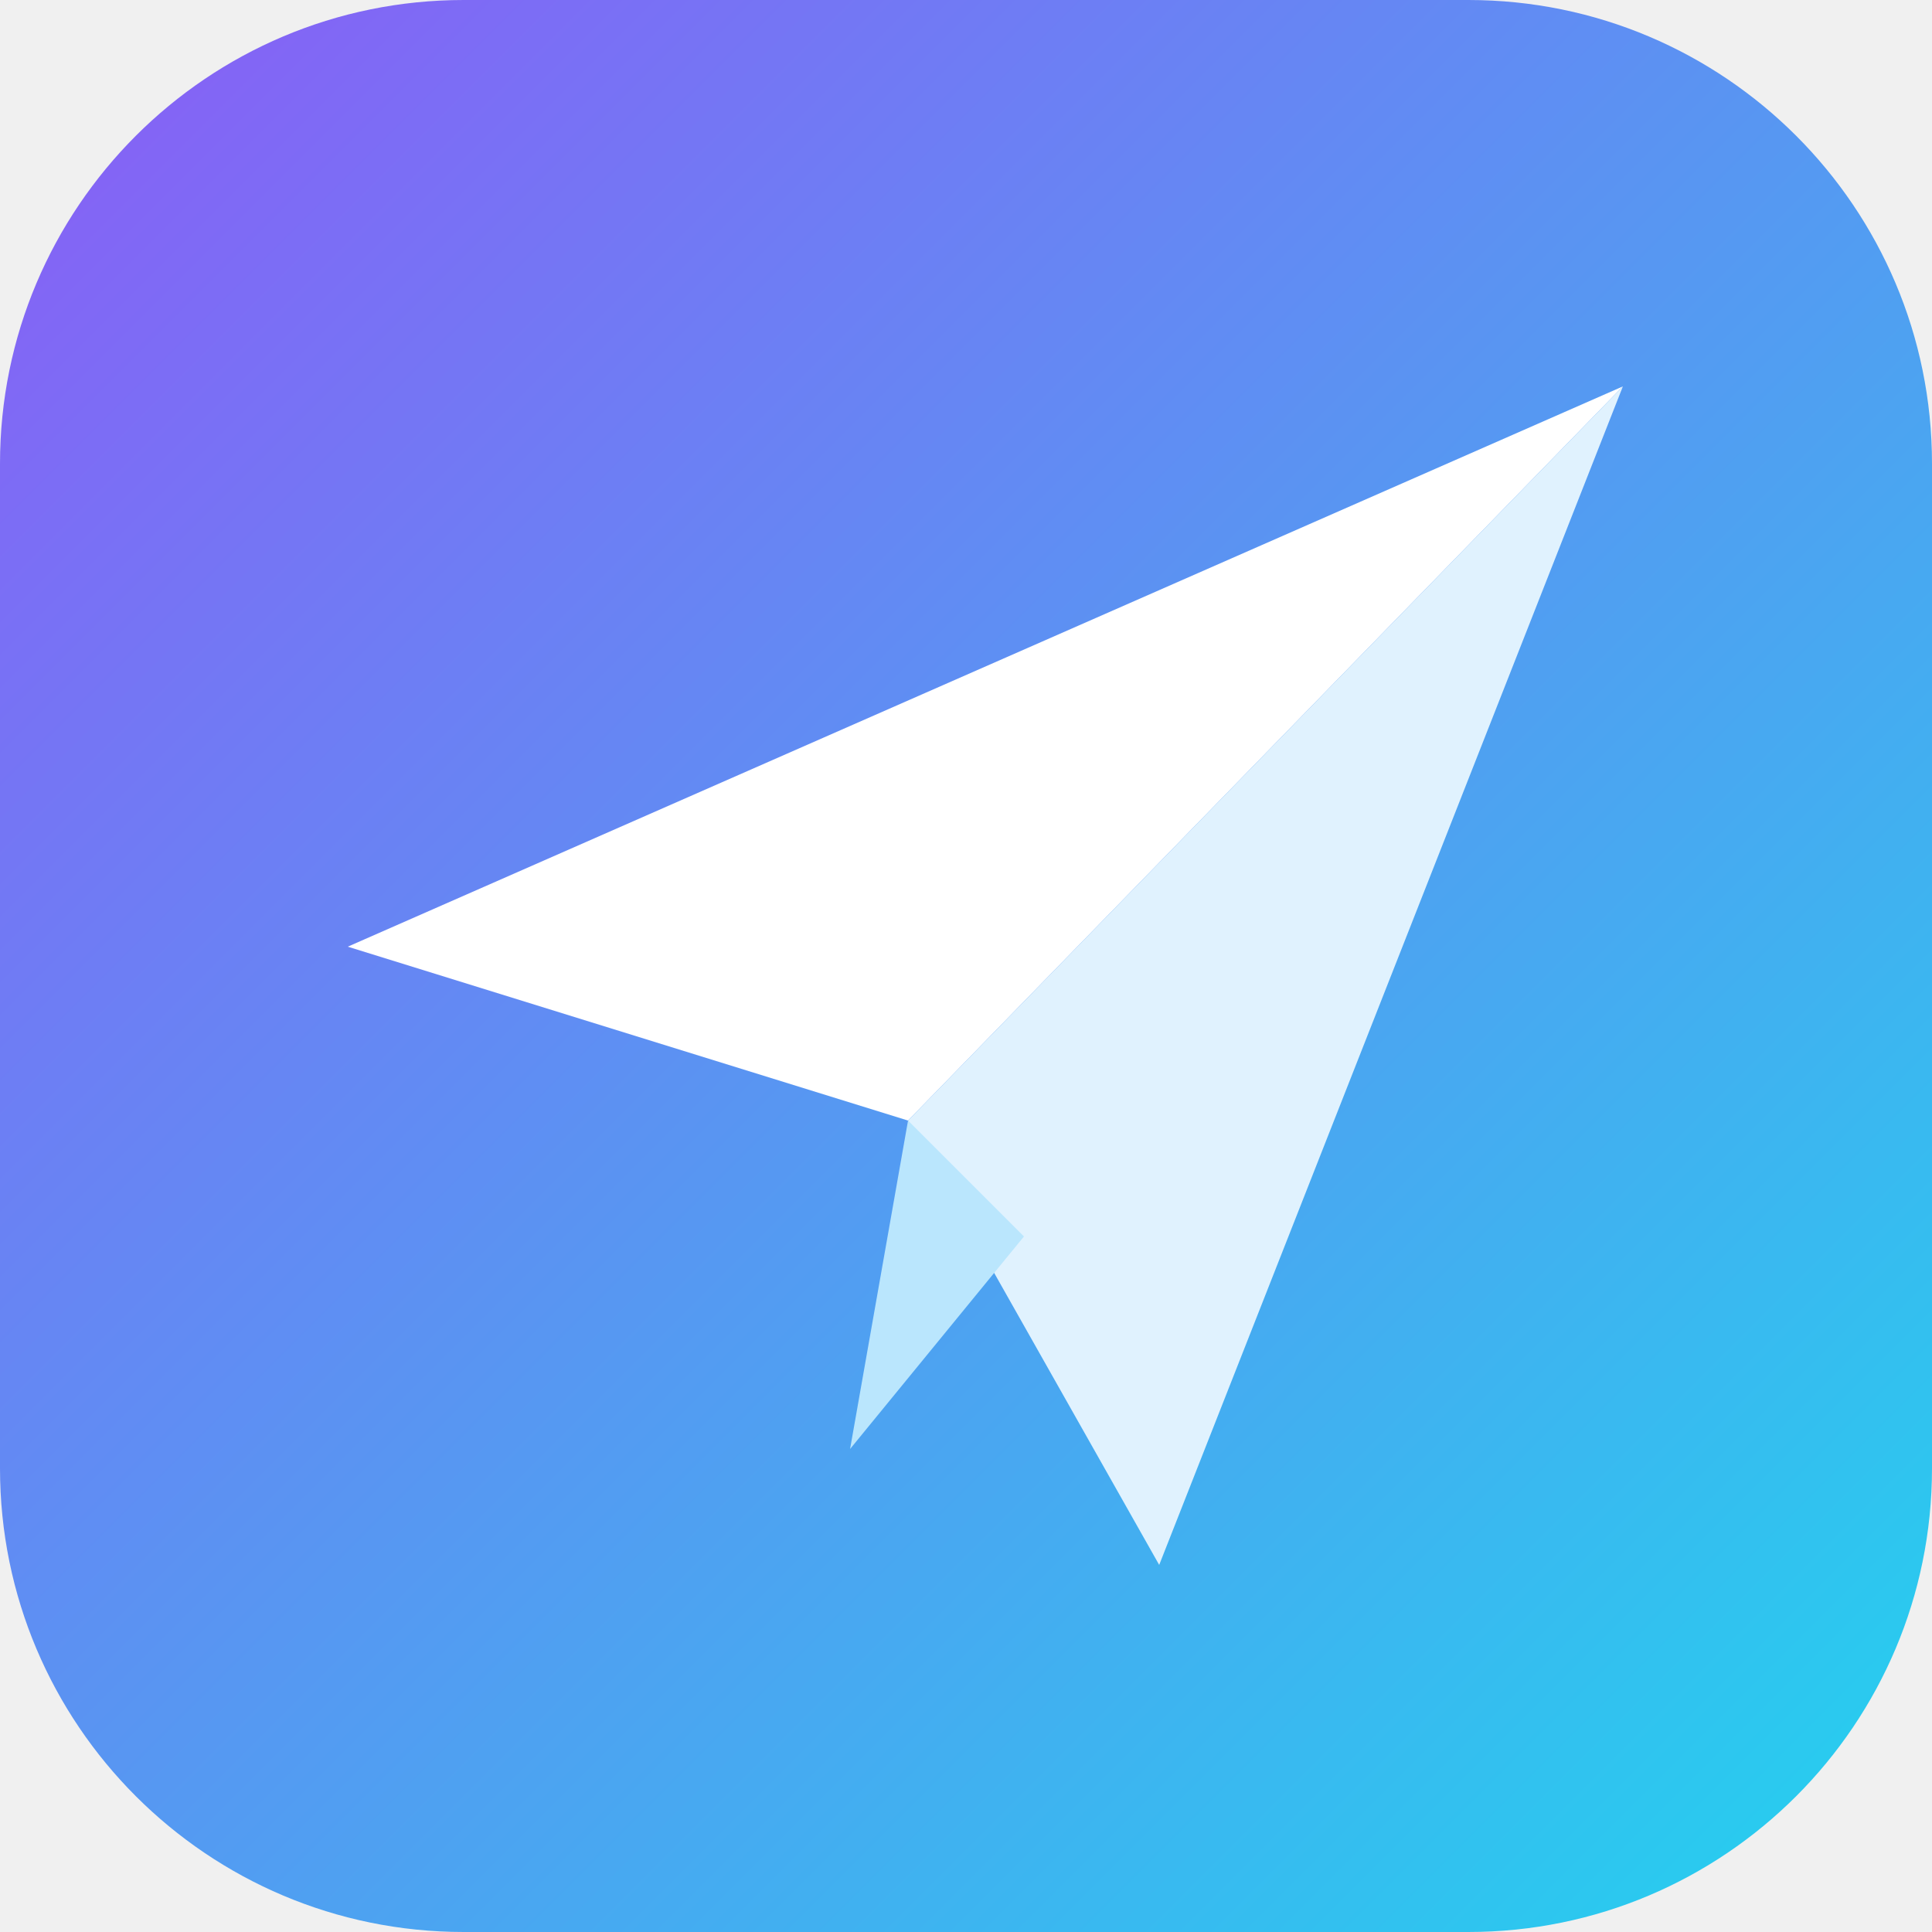
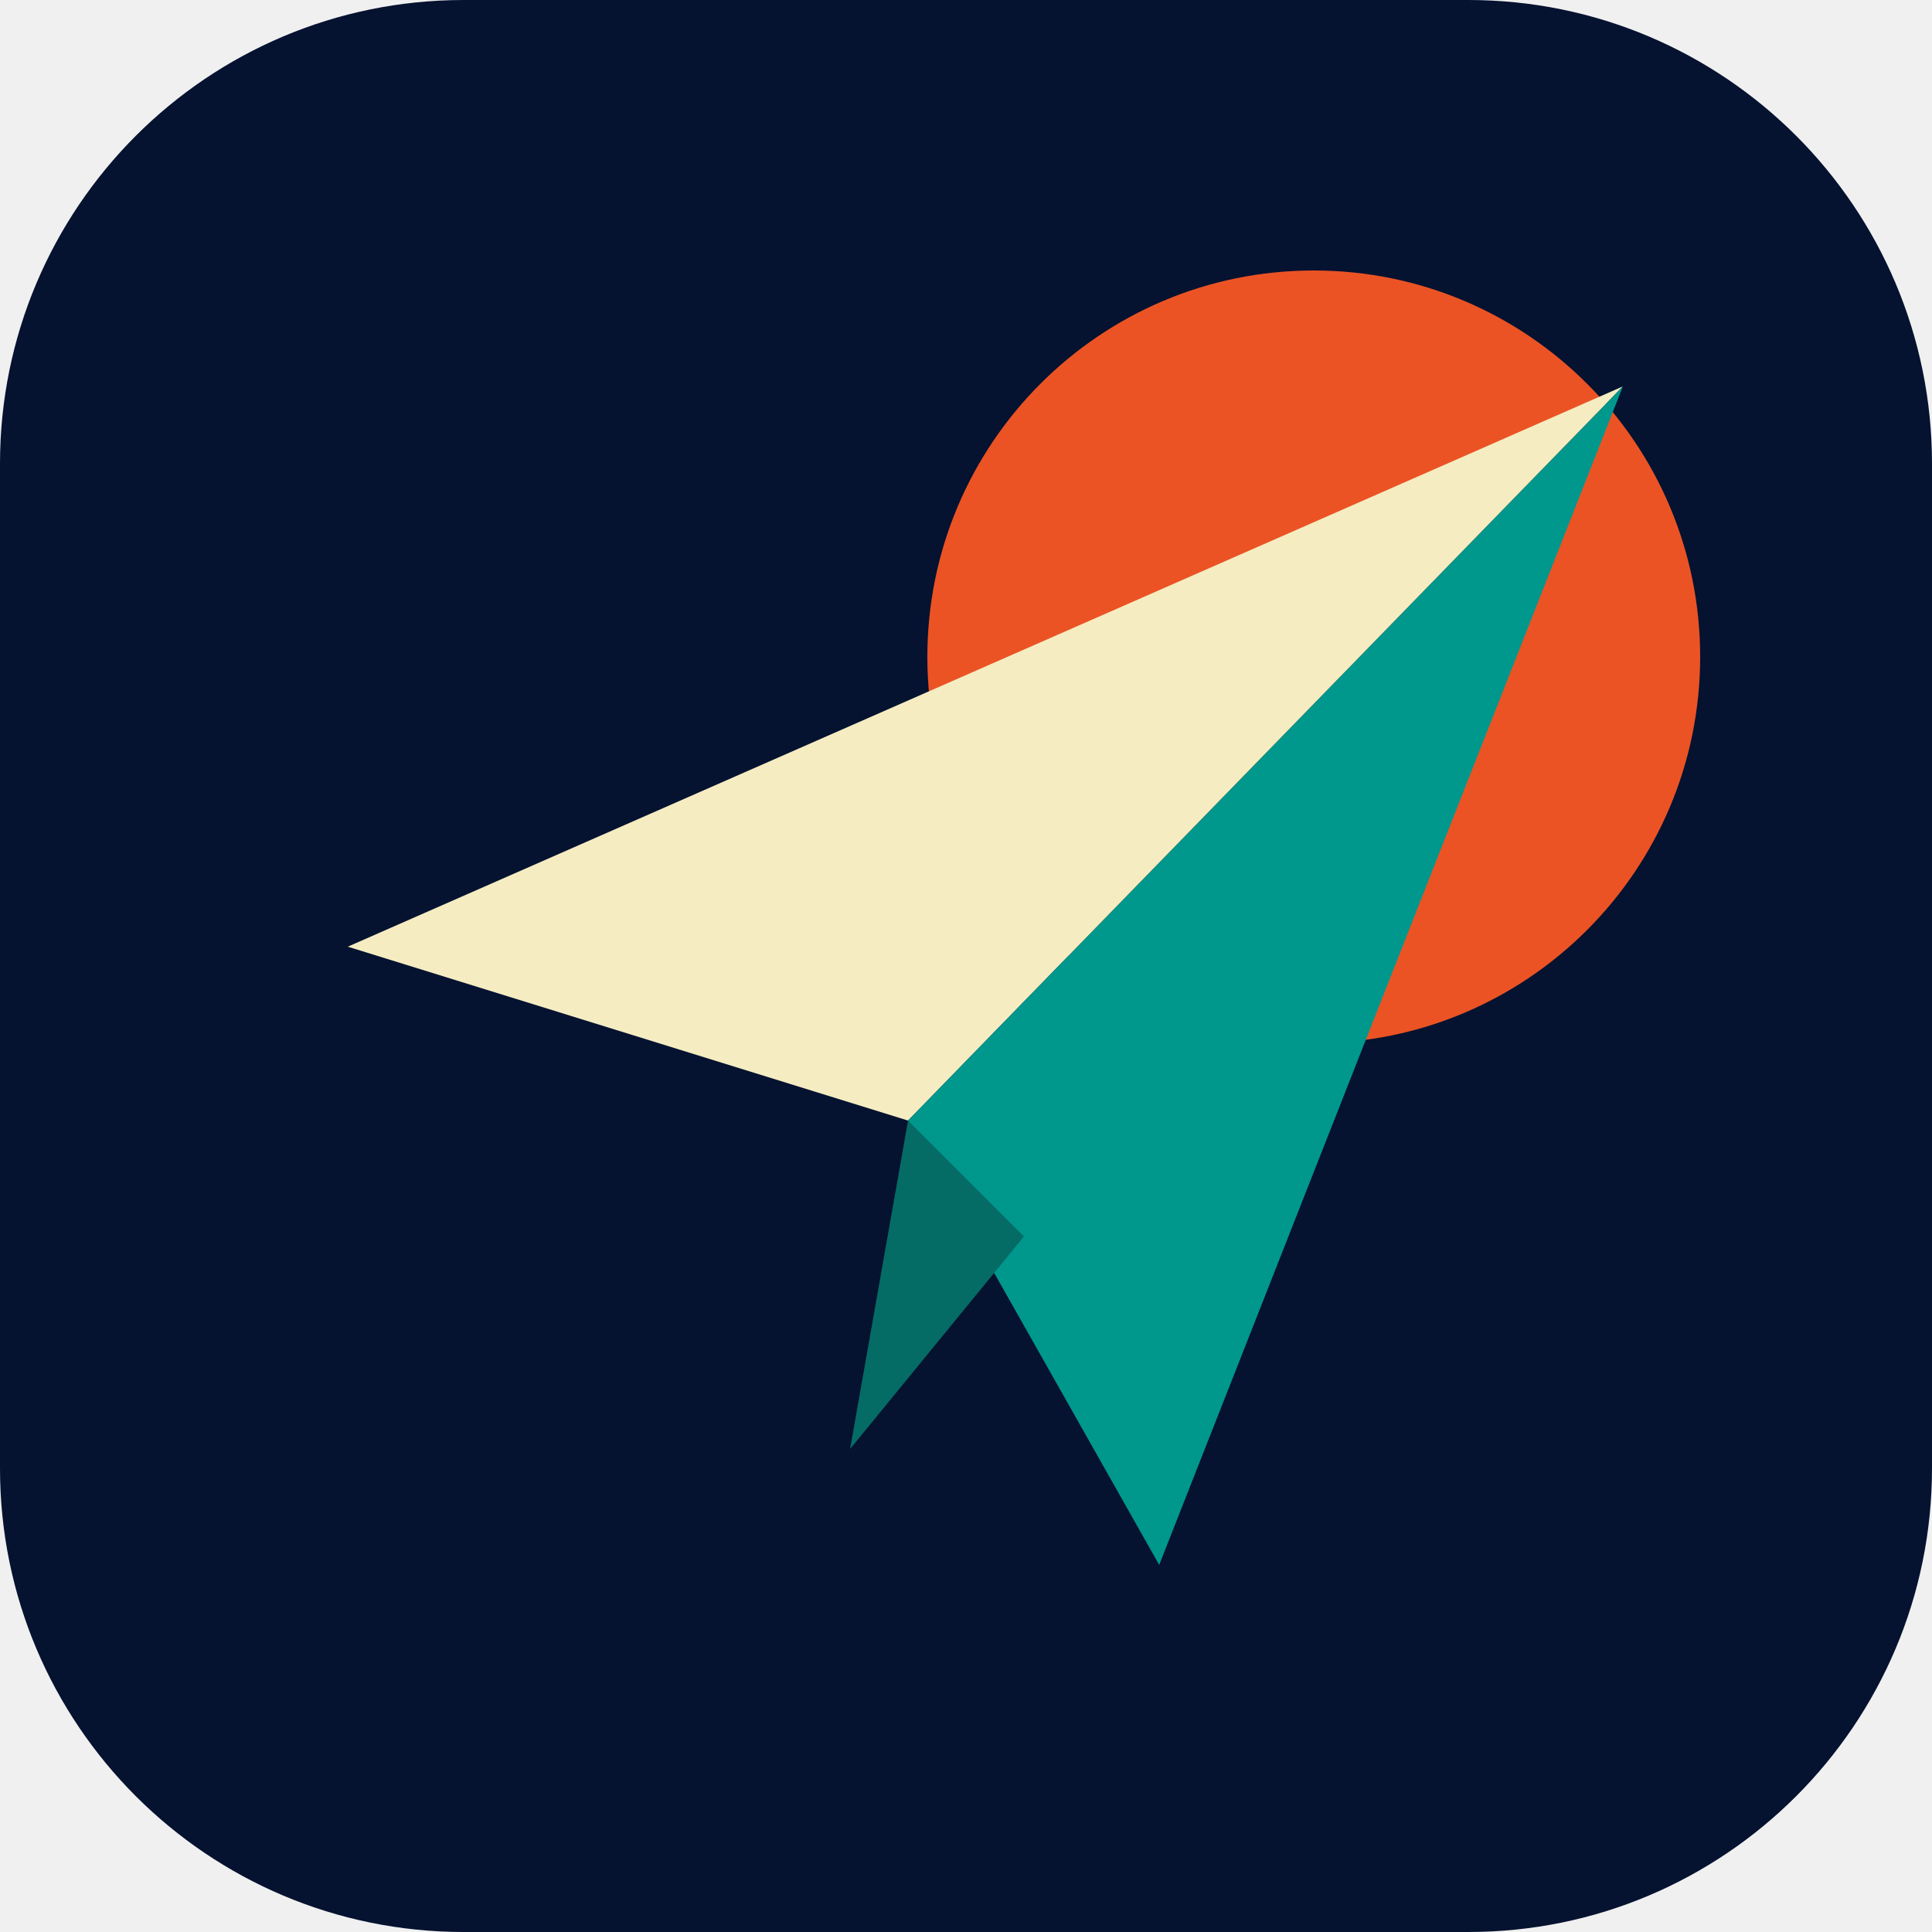
<svg xmlns="http://www.w3.org/2000/svg" viewBox="0 0 100 100">
-   <defs>
-     <linearGradient id="g" x1="0" y1="0" x2="1" y2="1">
-       <stop offset="0" stop-color="#8b5cf6" />
-       <stop offset="1" stop-color="#22d3ee" />
-     </linearGradient>
-   </defs>
-   <rect width="100" height="100" rx="24" fill="url(#g)" />
-   <path d="M18 49 L84 20 L47 58 Z" fill="#ffffff" />
-   <path d="M47 58 L84 20 L60 81 Z" fill="#e0f2fe" />
-   <path d="M47 58 L44 75 L53 64 Z" fill="#bae6fd" />
+   <rect width="100" height="100" rx="24" fill="#051230" />
+   <circle cx="68" cy="34" r="20" fill="#eb5324" />
+   <path d="M18 49 L84 20 L47 58 Z" fill="#f5ecc2" />
+   <path d="M47 58 L84 20 L60 81 Z" fill="#00978d" />
+   <path d="M47 58 L44 75 L53 64 Z" fill="#046c65" />
</svg>
